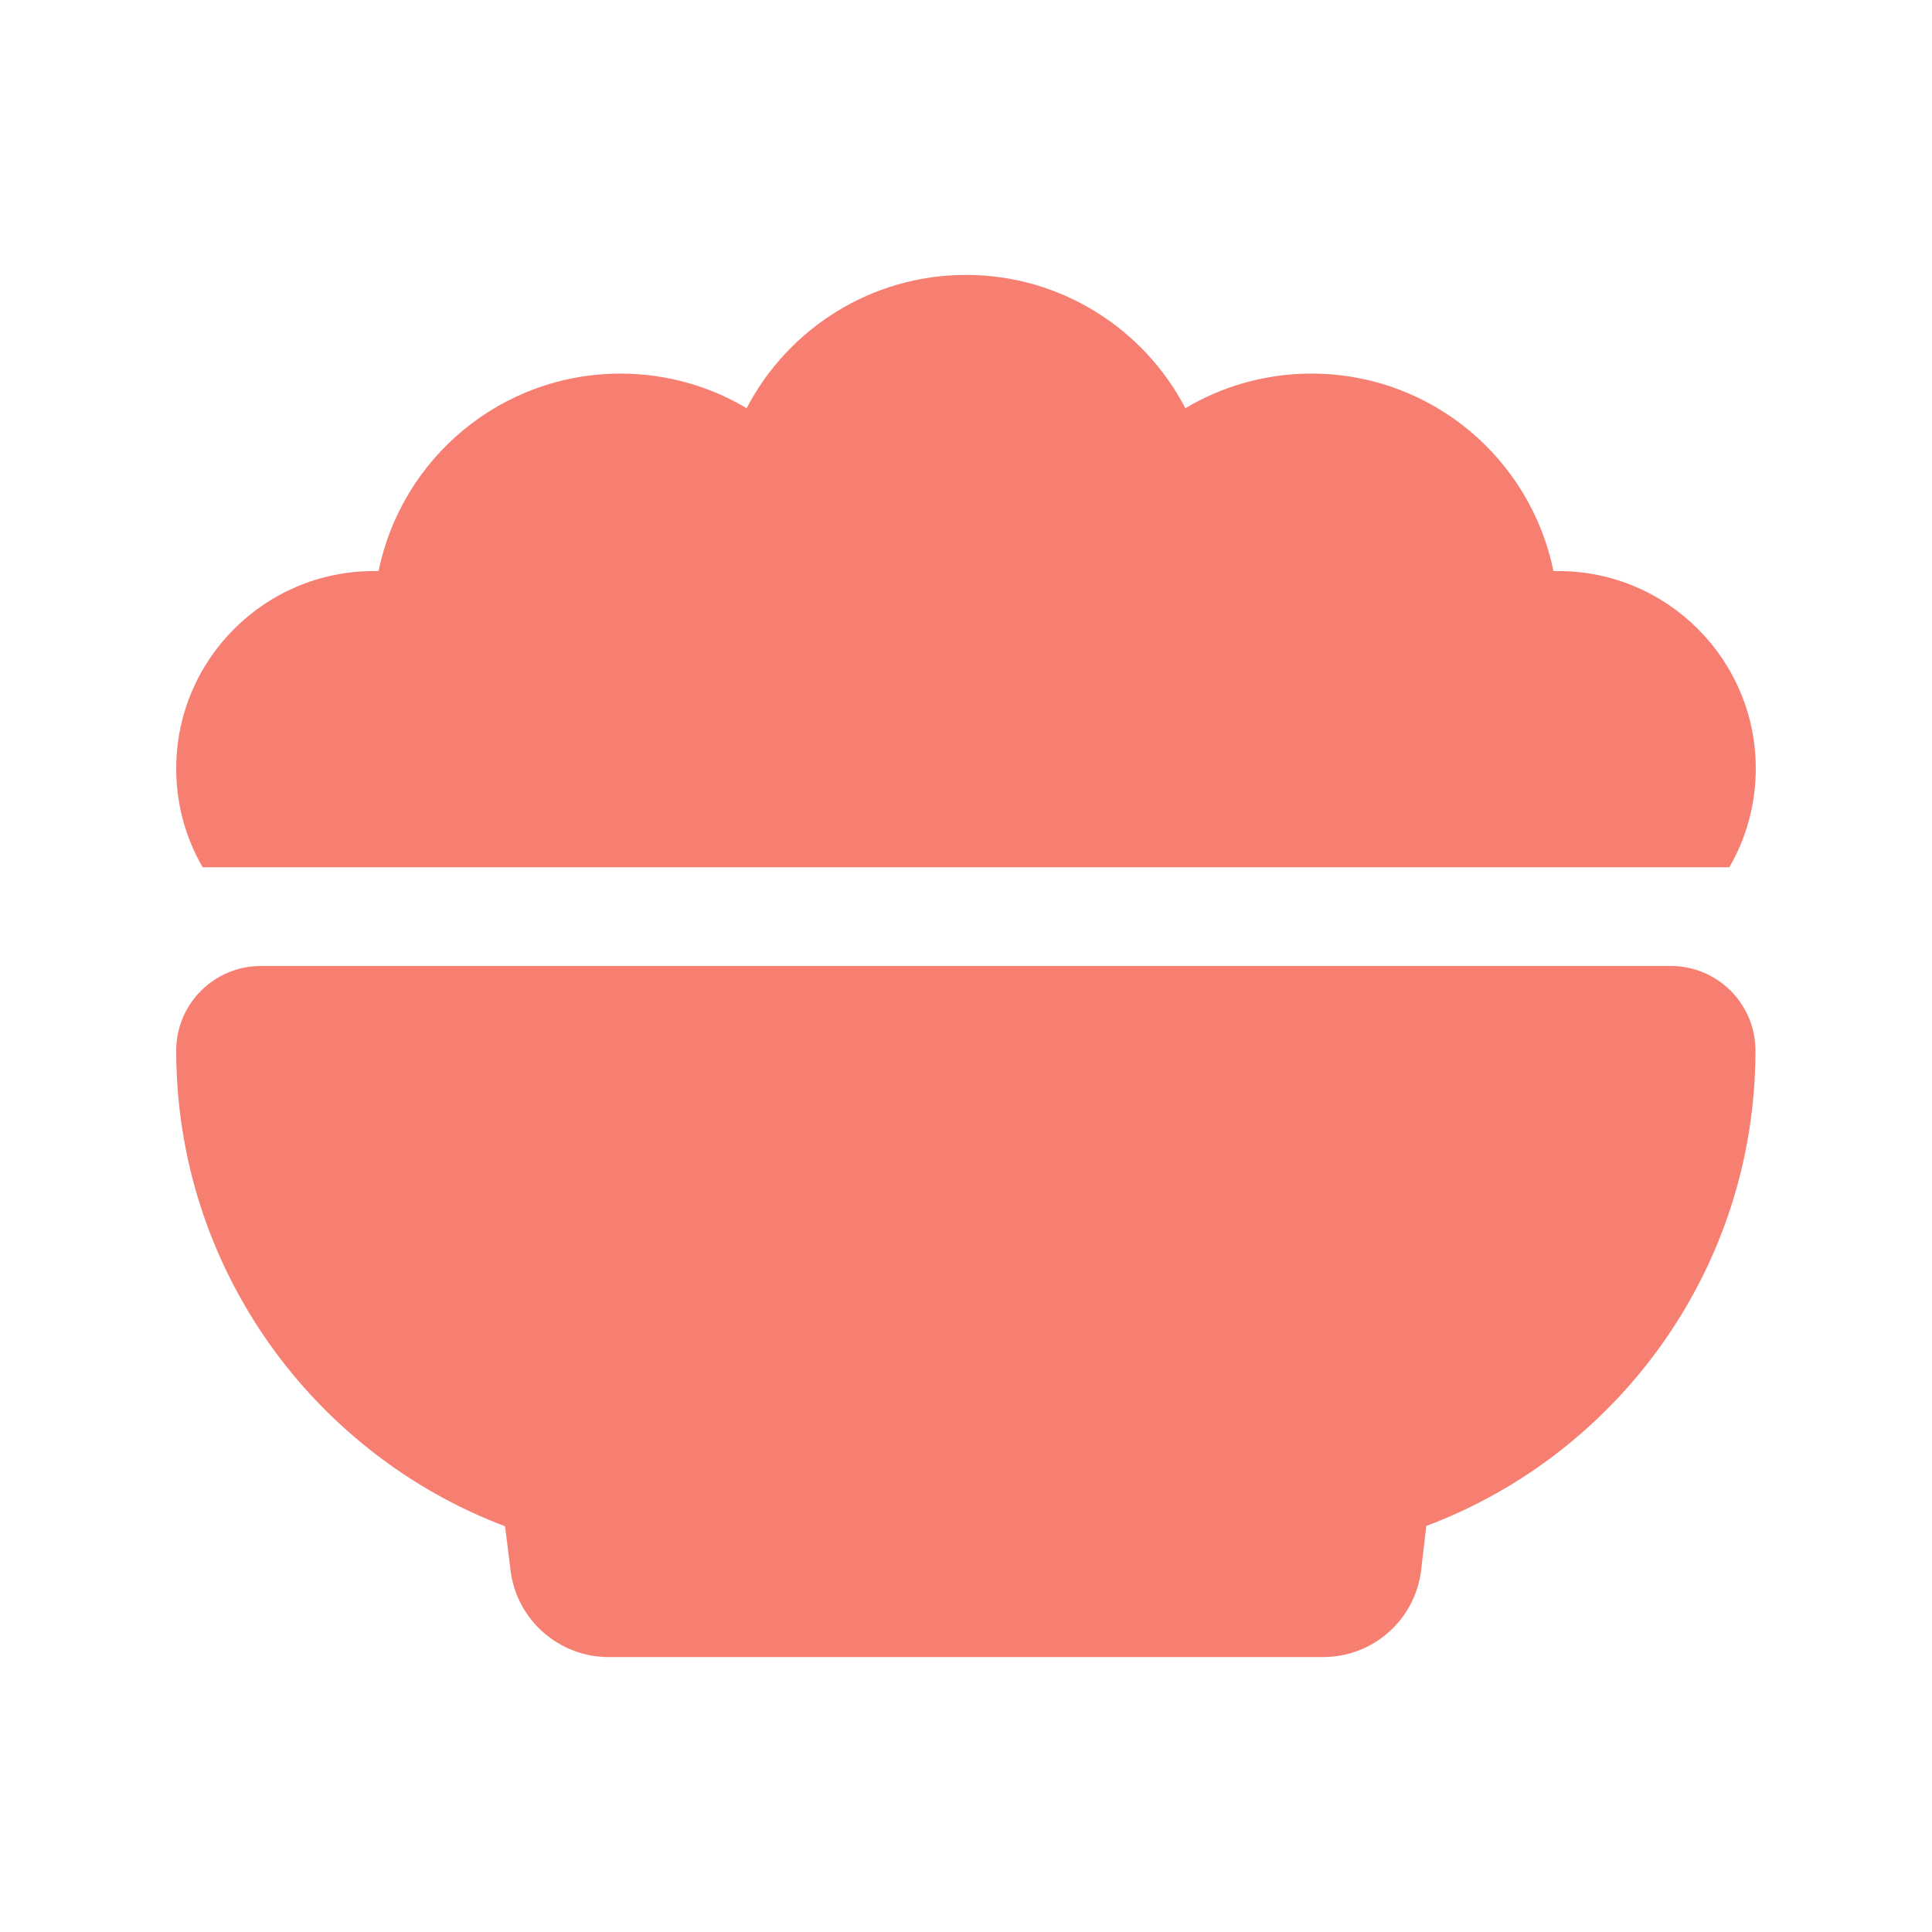
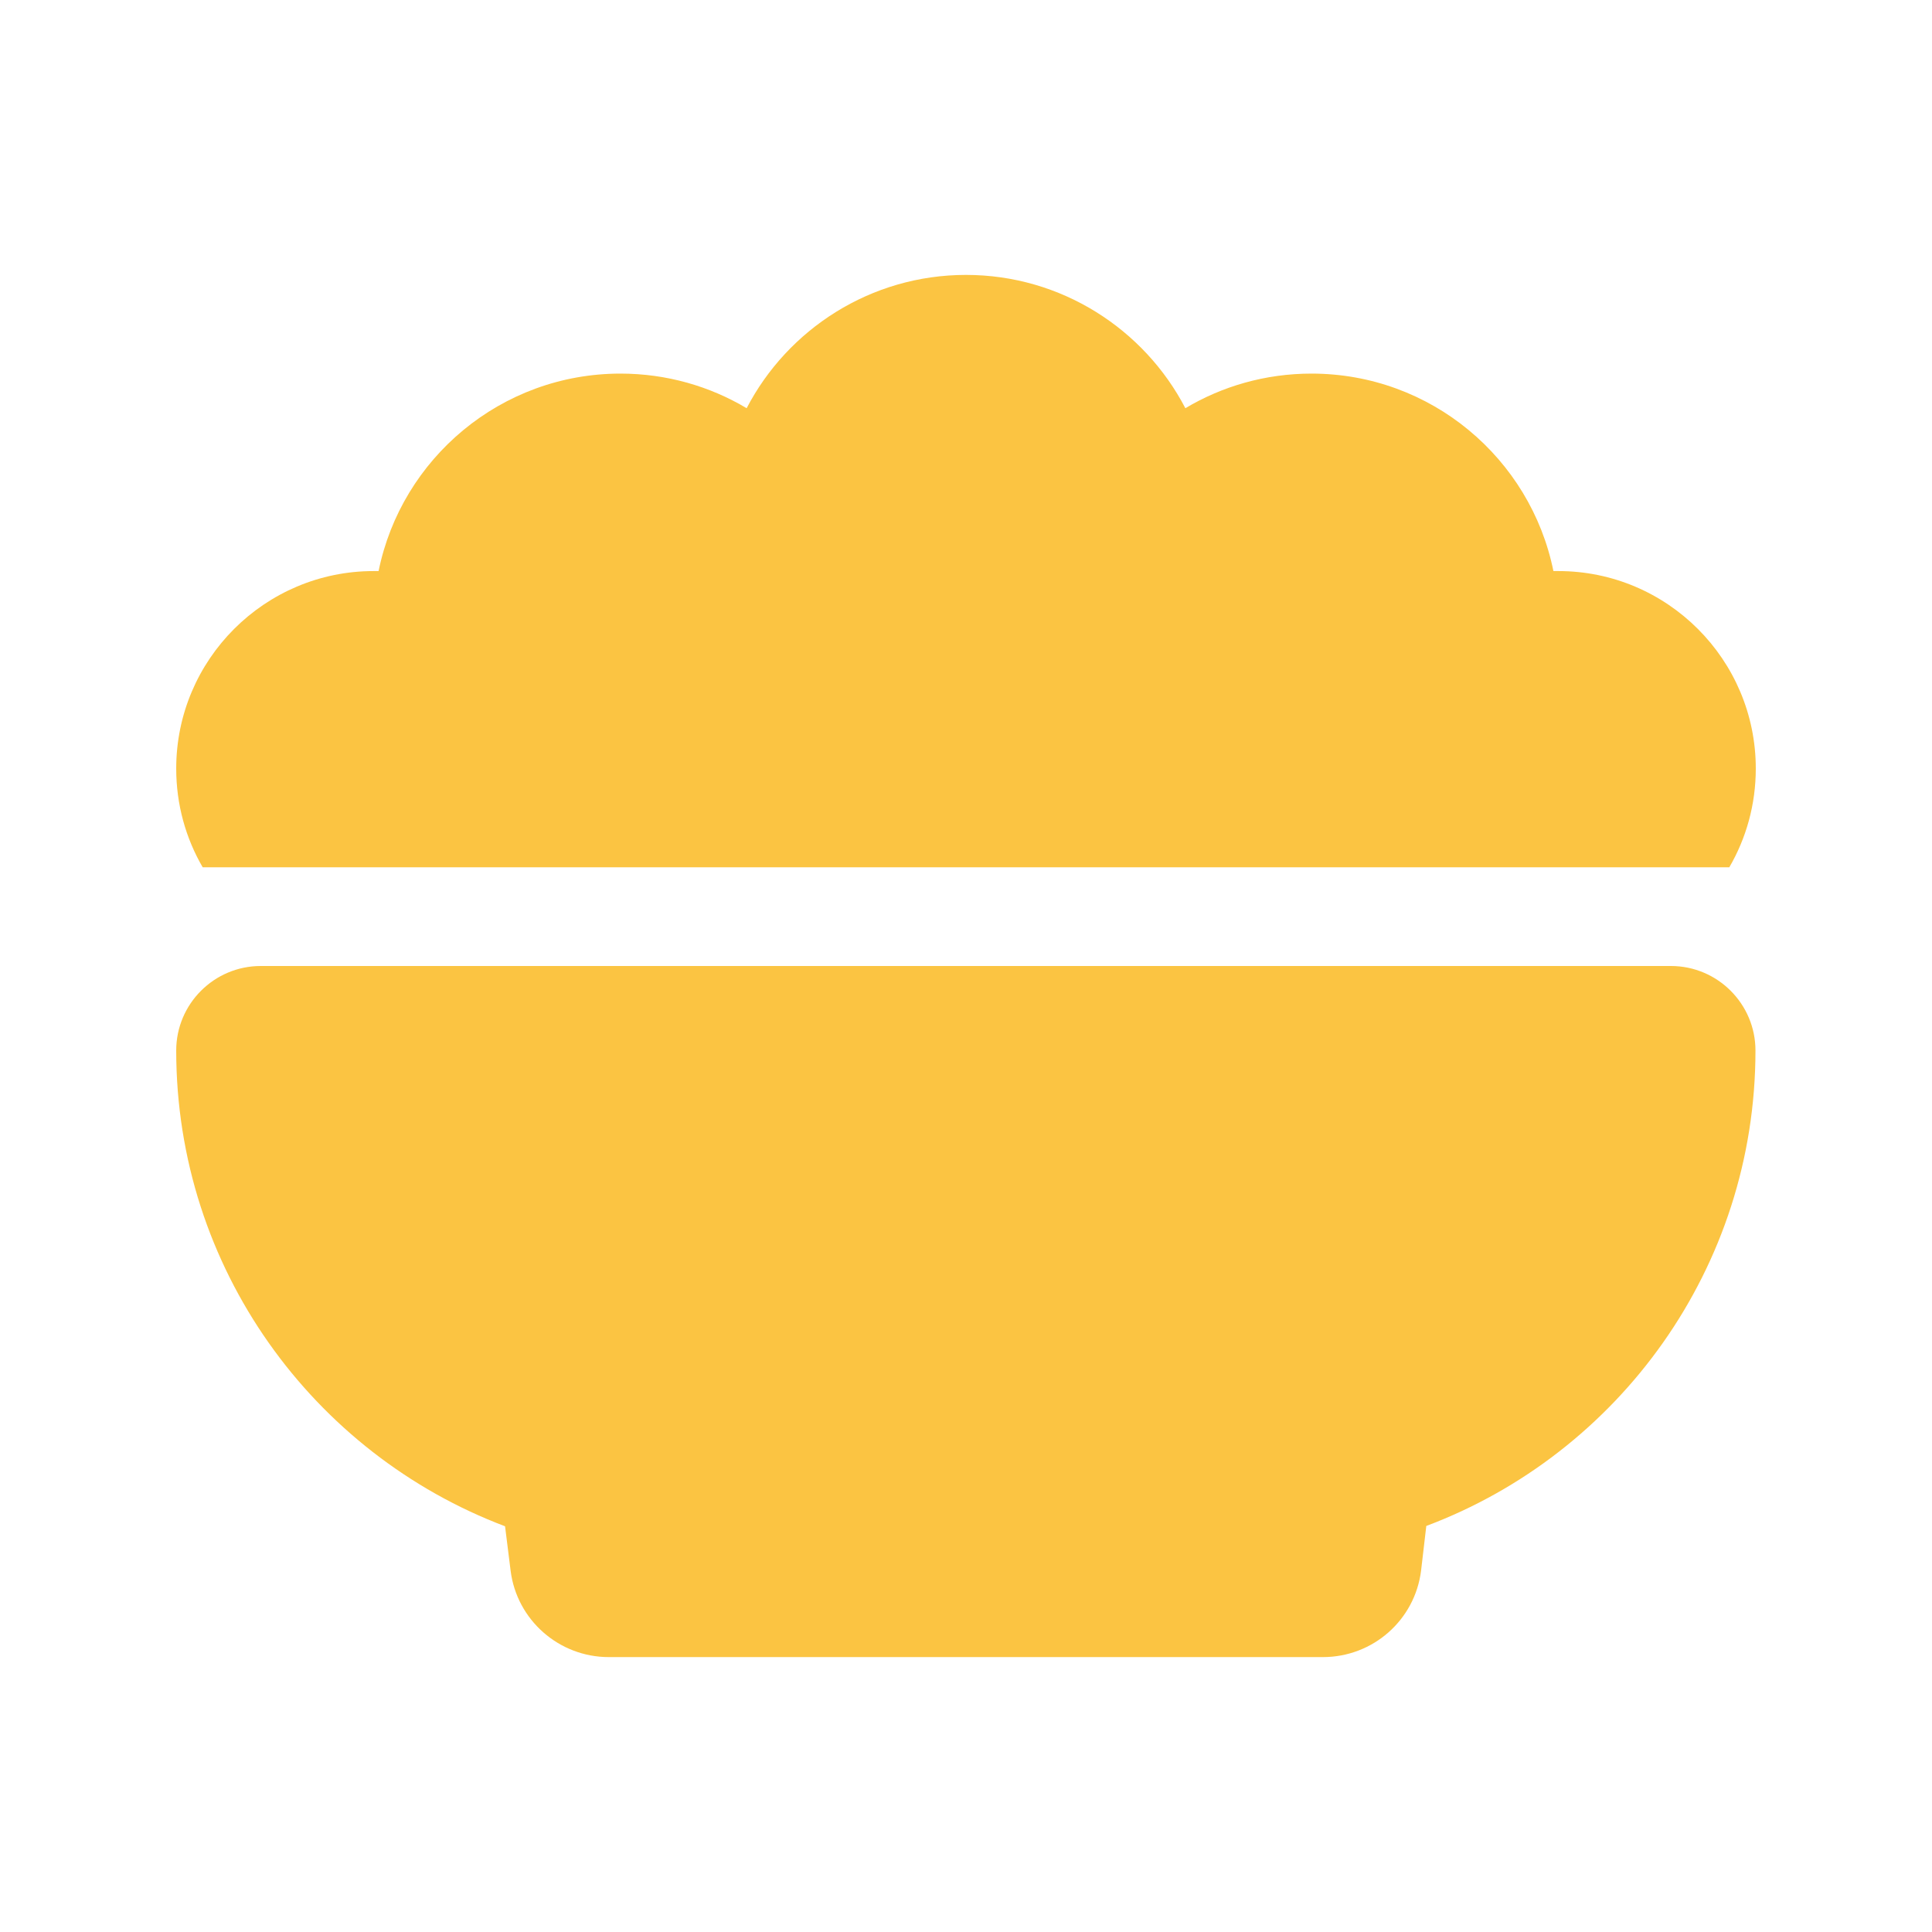
<svg xmlns="http://www.w3.org/2000/svg" width="24" height="24" viewBox="0 0 24 24" fill="none">
-   <path d="M2.189 9.547C2.189 8.194 3.289 7.094 4.642 7.094H4.703C4.987 5.695 6.224 4.641 7.708 4.641C8.282 4.641 8.819 4.799 9.275 5.071C9.785 4.09 10.816 3.415 12 3.415C13.184 3.415 14.215 4.09 14.725 5.071C15.181 4.799 15.717 4.641 16.292 4.641C17.776 4.641 19.014 5.695 19.297 7.094H19.358C20.711 7.094 21.811 8.194 21.811 9.547C21.811 9.995 21.692 10.413 21.482 10.774H2.518C2.308 10.413 2.189 9.995 2.189 9.547ZM2.189 13.05C2.189 12.471 2.66 12 3.239 12H20.757C21.336 12 21.807 12.471 21.807 13.05C21.807 15.752 20.106 18.059 17.718 18.956L17.653 19.512C17.576 20.125 17.055 20.585 16.434 20.585H7.562C6.945 20.585 6.42 20.125 6.343 19.512L6.274 18.96C3.89 18.059 2.189 15.752 2.189 13.05Z" fill="#f67f72" />
+   <path d="M2.189 9.547C2.189 8.194 3.289 7.094 4.642 7.094H4.703C4.987 5.695 6.224 4.641 7.708 4.641C8.282 4.641 8.819 4.799 9.275 5.071C9.785 4.09 10.816 3.415 12 3.415C13.184 3.415 14.215 4.09 14.725 5.071C15.181 4.799 15.717 4.641 16.292 4.641C17.776 4.641 19.014 5.695 19.297 7.094H19.358C20.711 7.094 21.811 8.194 21.811 9.547C21.811 9.995 21.692 10.413 21.482 10.774H2.518C2.308 10.413 2.189 9.995 2.189 9.547ZM2.189 13.05C2.189 12.471 2.66 12 3.239 12H20.757C21.336 12 21.807 12.471 21.807 13.05C21.807 15.752 20.106 18.059 17.718 18.956L17.653 19.512C17.576 20.125 17.055 20.585 16.434 20.585H7.562C6.945 20.585 6.42 20.125 6.343 19.512L6.274 18.96C3.89 18.059 2.189 15.752 2.189 13.05Z" fill="#fbc442" />
</svg>
